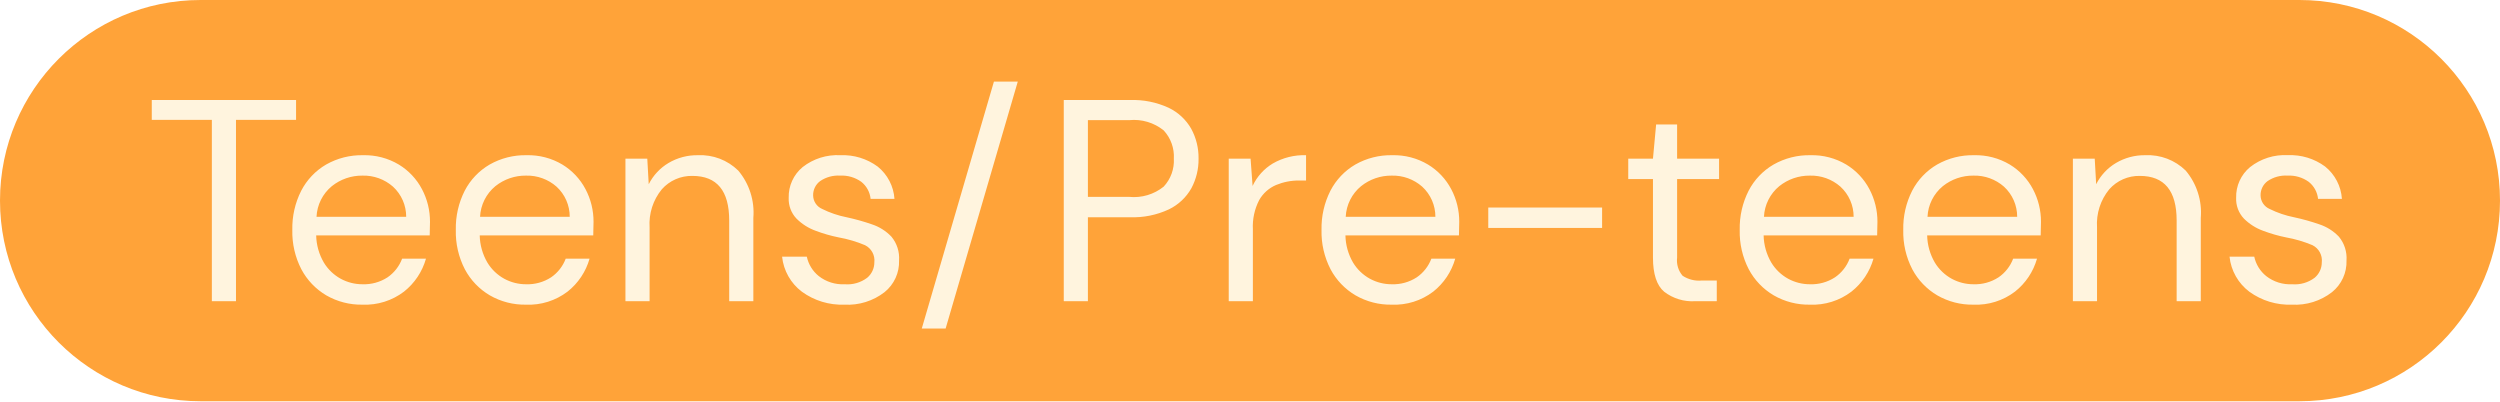
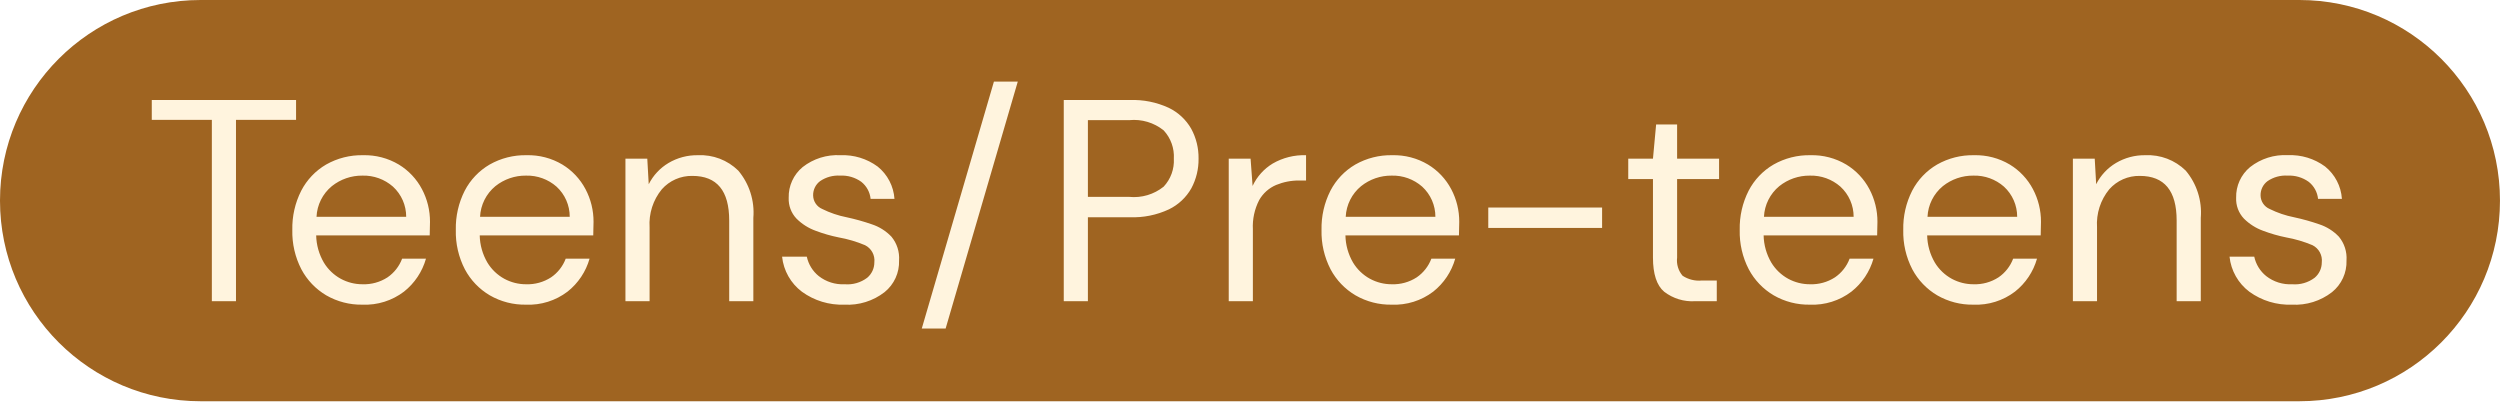
<svg xmlns="http://www.w3.org/2000/svg" width="260.943" height="41.881" viewBox="0 0 260.943 41.881">
  <g id="Group_38" data-name="Group 38" transform="translate(-403 -738)">
-     <rect id="Rectangle_31" data-name="Rectangle 31" width="260.943" height="41.881" rx="20.94" transform="translate(403 738)" fill="#ffa339" />
+     <path id="Path_50" data-name="Path 50" d="M20.94,0H240a20.94,20.94,0,0,1,0,41.881H20.94A20.94,20.94,0,0,1,20.94,0Z" transform="translate(403 738)" fill="#9f6421" />
    <path id="Path_47" data-name="Path 47" d="M7.14,0V-18.93H.87V-21H15.93v2.07H9.66V0ZM22.86.36a7.289,7.289,0,0,1-3.78-.975A6.922,6.922,0,0,1,16.485-3.33a8.487,8.487,0,0,1-.945-4.11,8.621,8.621,0,0,1,.93-4.095,6.762,6.762,0,0,1,2.595-2.73,7.487,7.487,0,0,1,3.855-.975,6.953,6.953,0,0,1,3.735.975A6.606,6.606,0,0,1,29.07-11.7a7.212,7.212,0,0,1,.84,3.42q0,.33-.015.66t-.015.75H18.03a5.847,5.847,0,0,0,.8,2.835A4.7,4.7,0,0,0,20.6-2.34a4.73,4.73,0,0,0,2.265.57,4.508,4.508,0,0,0,2.61-.72A4.119,4.119,0,0,0,27-4.44h2.49A6.716,6.716,0,0,1,27.195-1,6.693,6.693,0,0,1,22.86.36Zm0-13.47a5.032,5.032,0,0,0-3.195,1.1,4.412,4.412,0,0,0-1.6,3.2h9.36a4.256,4.256,0,0,0-1.38-3.15A4.63,4.63,0,0,0,22.86-13.11ZM39.93.36a7.289,7.289,0,0,1-3.78-.975,6.922,6.922,0,0,1-2.6-2.715,8.487,8.487,0,0,1-.945-4.11,8.621,8.621,0,0,1,.93-4.095,6.762,6.762,0,0,1,2.6-2.73,7.487,7.487,0,0,1,3.855-.975,6.953,6.953,0,0,1,3.735.975A6.606,6.606,0,0,1,46.14-11.7a7.212,7.212,0,0,1,.84,3.42q0,.33-.015.66t-.015.75H35.1a5.847,5.847,0,0,0,.8,2.835,4.7,4.7,0,0,0,1.77,1.695,4.73,4.73,0,0,0,2.265.57,4.508,4.508,0,0,0,2.61-.72,4.119,4.119,0,0,0,1.53-1.95h2.49A6.716,6.716,0,0,1,44.265-1,6.693,6.693,0,0,1,39.93.36Zm0-13.47a5.032,5.032,0,0,0-3.195,1.1,4.412,4.412,0,0,0-1.6,3.2h9.36a4.256,4.256,0,0,0-1.38-3.15A4.63,4.63,0,0,0,39.93-13.11ZM50.31,0V-14.88h2.28l.15,2.67a5.4,5.4,0,0,1,2.07-2.22,5.831,5.831,0,0,1,3.06-.81,5.637,5.637,0,0,1,4.215,1.605A6.8,6.8,0,0,1,63.66-8.7V0H61.14V-8.43q0-4.65-3.84-4.65a4.147,4.147,0,0,0-3.195,1.4A5.685,5.685,0,0,0,52.83-7.71V0ZM73.17.36A7.109,7.109,0,0,1,68.73-.99a5.264,5.264,0,0,1-2.07-3.66h2.58a3.559,3.559,0,0,0,1.245,2.025A4.052,4.052,0,0,0,73.2-1.77a3.424,3.424,0,0,0,2.34-.675,2.09,2.09,0,0,0,.75-1.605,1.782,1.782,0,0,0-.975-1.8,12.978,12.978,0,0,0-2.745-.81,15.473,15.473,0,0,1-2.4-.69,5.452,5.452,0,0,1-2.01-1.275,2.971,2.971,0,0,1-.81-2.175A4.015,4.015,0,0,1,68.805-14,5.867,5.867,0,0,1,72.75-15.24a6.119,6.119,0,0,1,3.885,1.185A4.729,4.729,0,0,1,78.39-10.68H75.9a2.6,2.6,0,0,0-.975-1.785,3.484,3.484,0,0,0-2.205-.645,3.337,3.337,0,0,0-2.085.57,1.807,1.807,0,0,0-.735,1.5,1.558,1.558,0,0,0,.945,1.41,10.145,10.145,0,0,0,2.565.87,22.343,22.343,0,0,1,2.625.735,4.961,4.961,0,0,1,2.04,1.29A3.506,3.506,0,0,1,78.87-4.26,4.065,4.065,0,0,1,77.355-.945,6.277,6.277,0,0,1,73.17.36Zm8.07,2.49,7.53-25.77h2.49L83.73,2.85ZM96.06,0V-21h6.9a8.9,8.9,0,0,1,4.05.81A5.4,5.4,0,0,1,109.365-18a6.326,6.326,0,0,1,.765,3.12,6.365,6.365,0,0,1-.75,3.09,5.39,5.39,0,0,1-2.34,2.2,8.837,8.837,0,0,1-4.08.825H98.58V0Zm2.52-10.89h4.32a4.956,4.956,0,0,0,3.585-1.065,3.953,3.953,0,0,0,1.065-2.925,3.994,3.994,0,0,0-1.065-2.955A4.956,4.956,0,0,0,102.9-18.9H98.58ZM113.28,0V-14.88h2.28l.21,2.85a5.394,5.394,0,0,1,2.1-2.34,6.511,6.511,0,0,1,3.48-.87v2.64h-.69a6.227,6.227,0,0,0-2.43.465,3.69,3.69,0,0,0-1.77,1.575,5.993,5.993,0,0,0-.66,3.06V0Zm17.01.36a7.289,7.289,0,0,1-3.78-.975,6.922,6.922,0,0,1-2.6-2.715,8.487,8.487,0,0,1-.945-4.11,8.621,8.621,0,0,1,.93-4.095,6.762,6.762,0,0,1,2.595-2.73,7.487,7.487,0,0,1,3.855-.975,6.953,6.953,0,0,1,3.735.975A6.606,6.606,0,0,1,136.5-11.7a7.212,7.212,0,0,1,.84,3.42q0,.33-.015.66t-.015.75H125.46a5.847,5.847,0,0,0,.795,2.835,4.7,4.7,0,0,0,1.77,1.695,4.73,4.73,0,0,0,2.265.57,4.508,4.508,0,0,0,2.61-.72,4.119,4.119,0,0,0,1.53-1.95h2.49A6.716,6.716,0,0,1,134.625-1,6.693,6.693,0,0,1,130.29.36Zm0-13.47a5.032,5.032,0,0,0-3.195,1.1,4.412,4.412,0,0,0-1.605,3.2h9.36a4.256,4.256,0,0,0-1.38-3.15A4.63,4.63,0,0,0,130.29-13.11Zm10.08,5.46V-9.78h11.88v2.13ZM161.94,0a4.814,4.814,0,0,1-3.21-.99q-1.17-.99-1.17-3.57v-8.19h-2.58v-2.13h2.58l.33-3.57h2.19v3.57h4.38v2.13h-4.38v8.19a2.474,2.474,0,0,0,.57,1.9,3.107,3.107,0,0,0,2.01.5h1.56V0Zm12,.36a7.289,7.289,0,0,1-3.78-.975,6.922,6.922,0,0,1-2.6-2.715,8.487,8.487,0,0,1-.945-4.11,8.621,8.621,0,0,1,.93-4.095,6.762,6.762,0,0,1,2.6-2.73A7.487,7.487,0,0,1,174-15.24a6.953,6.953,0,0,1,3.735.975A6.606,6.606,0,0,1,180.15-11.7a7.212,7.212,0,0,1,.84,3.42q0,.33-.015.66t-.015.75H169.11a5.847,5.847,0,0,0,.8,2.835,4.7,4.7,0,0,0,1.77,1.695,4.73,4.73,0,0,0,2.265.57,4.508,4.508,0,0,0,2.61-.72,4.119,4.119,0,0,0,1.53-1.95h2.49A6.716,6.716,0,0,1,178.275-1,6.693,6.693,0,0,1,173.94.36Zm0-13.47a5.032,5.032,0,0,0-3.195,1.1,4.412,4.412,0,0,0-1.6,3.2h9.36a4.256,4.256,0,0,0-1.38-3.15A4.63,4.63,0,0,0,173.94-13.11ZM191.01.36a7.289,7.289,0,0,1-3.78-.975,6.922,6.922,0,0,1-2.6-2.715,8.487,8.487,0,0,1-.945-4.11,8.621,8.621,0,0,1,.93-4.095,6.762,6.762,0,0,1,2.6-2.73,7.487,7.487,0,0,1,3.855-.975,6.953,6.953,0,0,1,3.735.975A6.606,6.606,0,0,1,197.22-11.7a7.212,7.212,0,0,1,.84,3.42q0,.33-.015.66t-.015.75H186.18a5.847,5.847,0,0,0,.8,2.835,4.7,4.7,0,0,0,1.77,1.695,4.73,4.73,0,0,0,2.265.57,4.508,4.508,0,0,0,2.61-.72,4.119,4.119,0,0,0,1.53-1.95h2.49A6.716,6.716,0,0,1,195.345-1,6.693,6.693,0,0,1,191.01.36Zm0-13.47a5.032,5.032,0,0,0-3.195,1.1,4.412,4.412,0,0,0-1.6,3.2h9.36a4.256,4.256,0,0,0-1.38-3.15A4.63,4.63,0,0,0,191.01-13.11ZM201.39,0V-14.88h2.28l.15,2.67a5.4,5.4,0,0,1,2.07-2.22,5.831,5.831,0,0,1,3.06-.81,5.637,5.637,0,0,1,4.215,1.605A6.8,6.8,0,0,1,214.74-8.7V0h-2.52V-8.43q0-4.65-3.84-4.65a4.147,4.147,0,0,0-3.195,1.4A5.685,5.685,0,0,0,203.91-7.71V0Zm22.86.36a7.109,7.109,0,0,1-4.44-1.35,5.264,5.264,0,0,1-2.07-3.66h2.58a3.559,3.559,0,0,0,1.245,2.025,4.052,4.052,0,0,0,2.715.855,3.424,3.424,0,0,0,2.34-.675,2.09,2.09,0,0,0,.75-1.605,1.782,1.782,0,0,0-.975-1.8,12.977,12.977,0,0,0-2.745-.81,15.472,15.472,0,0,1-2.4-.69,5.452,5.452,0,0,1-2.01-1.275,2.971,2.971,0,0,1-.81-2.175,4.015,4.015,0,0,1,1.455-3.2,5.867,5.867,0,0,1,3.945-1.245,6.119,6.119,0,0,1,3.885,1.185,4.729,4.729,0,0,1,1.755,3.375h-2.49A2.6,2.6,0,0,0,226-12.465a3.484,3.484,0,0,0-2.2-.645,3.337,3.337,0,0,0-2.085.57,1.807,1.807,0,0,0-.735,1.5,1.558,1.558,0,0,0,.945,1.41,10.145,10.145,0,0,0,2.565.87,22.343,22.343,0,0,1,2.625.735,4.961,4.961,0,0,1,2.04,1.29,3.506,3.506,0,0,1,.795,2.475,4.065,4.065,0,0,1-1.515,3.315A6.277,6.277,0,0,1,224.25.36Z" transform="translate(417.972 769.44)" fill="#fff4de" />
  </g>
</svg>
